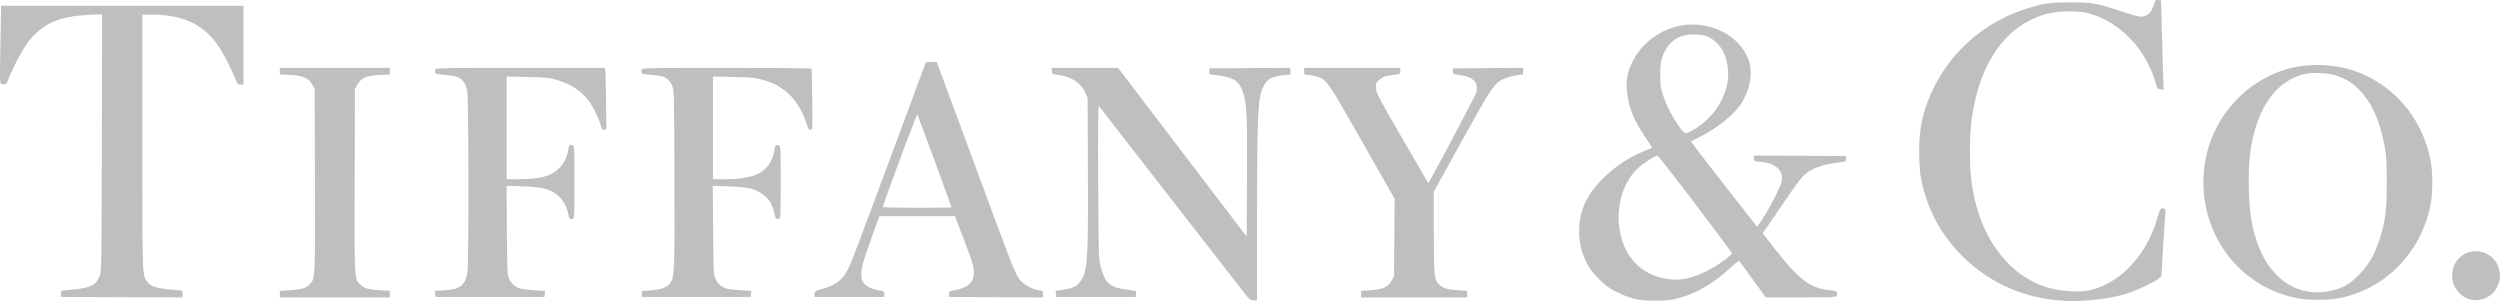
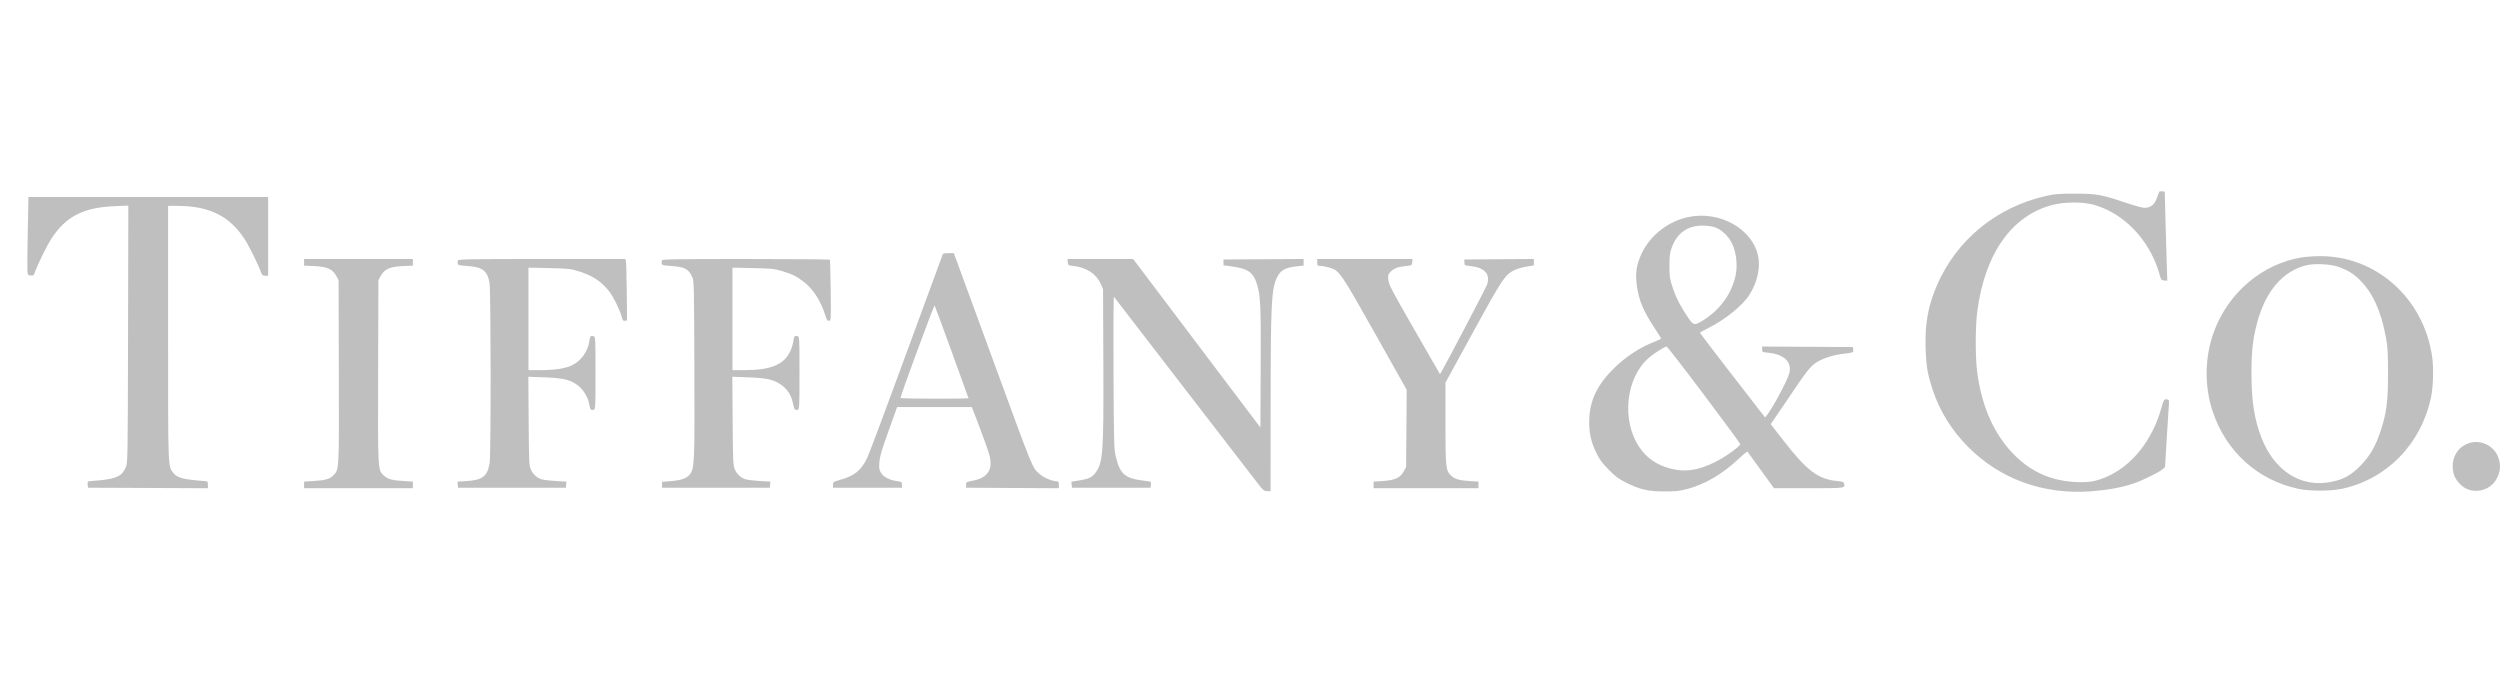
- <svg xmlns="http://www.w3.org/2000/svg" width="191" height="23" viewBox="0 0 191 23" fill="none">
-   <path opacity="0.3" fill-rule="evenodd" clip-rule="evenodd" d="M164.671 0.042C164.652 0.075 164.593 0.238 164.54 0.404C164.346 1.009 164.041 1.27 163.528 1.27C163.379 1.27 162.71 1.086 162.042 0.862C160.217 0.249 159.807 0.178 158.126 0.182C156.948 0.185 156.573 0.214 155.968 0.349C152.124 1.205 149.041 3.697 147.512 7.184C146.826 8.749 146.572 10.131 146.631 11.985C146.675 13.399 146.771 13.96 147.18 15.196C147.712 16.803 148.615 18.253 149.872 19.521C152.355 22.025 155.735 23.24 159.44 22.96C160.695 22.866 161.715 22.682 162.633 22.384C163.334 22.157 164.644 21.527 164.928 21.28L165.128 21.106L165.249 19.036C165.316 17.897 165.391 16.742 165.415 16.469C165.455 16.015 165.446 15.968 165.308 15.932C165.075 15.871 165.02 15.945 164.847 16.568C164.148 19.075 162.549 21.05 160.544 21.884C159.754 22.212 159.195 22.301 158.217 22.252C156.391 22.161 154.866 21.513 153.594 20.286C151.977 18.727 150.98 16.572 150.619 13.852C150.465 12.701 150.466 10.401 150.621 9.212C151.198 4.757 153.315 1.811 156.497 1.03C157.401 0.808 158.791 0.807 159.599 1.027C161.56 1.562 163.29 3.091 164.242 5.13C164.402 5.472 164.597 5.988 164.675 6.277C164.812 6.778 164.829 6.804 165.059 6.827L165.3 6.851L165.25 5.283C165.223 4.421 165.179 2.886 165.152 1.872L165.104 0.027L164.905 0.004C164.795 -0.008 164.69 0.008 164.671 0.042ZM0.033 3.095C0.004 4.555 -0.008 5.901 0.006 6.088C0.03 6.403 0.047 6.428 0.259 6.449C0.462 6.469 0.498 6.44 0.589 6.185C0.794 5.608 1.486 4.208 1.825 3.682C2.945 1.946 4.3 1.243 6.73 1.142L7.801 1.097L7.781 10.913C7.761 20.14 7.752 20.75 7.626 21.068C7.343 21.78 6.937 21.989 5.583 22.121C5.171 22.161 4.789 22.195 4.735 22.196C4.67 22.197 4.645 22.279 4.66 22.443L4.684 22.687L9.317 22.707L13.95 22.726V22.462C13.95 22.302 13.913 22.197 13.857 22.196C13.805 22.195 13.426 22.161 13.014 22.121C11.956 22.018 11.525 21.878 11.283 21.56C10.858 21.001 10.874 21.421 10.874 10.856V1.119L11.568 1.119C14.056 1.121 15.624 1.887 16.788 3.672C17.156 4.234 17.866 5.664 18.07 6.249C18.13 6.422 18.189 6.464 18.373 6.464H18.602V3.453V0.441H9.344H0.087L0.033 3.095ZM128.256 1.984C126.742 2.314 125.386 3.357 124.731 4.695C124.304 5.567 124.197 6.211 124.319 7.168C124.465 8.312 124.816 9.15 125.704 10.48C125.977 10.887 126.199 11.243 126.199 11.271C126.199 11.298 125.988 11.4 125.73 11.498C124.615 11.921 123.518 12.624 122.61 13.498C121.235 14.822 120.647 16.064 120.647 17.649C120.647 18.558 120.791 19.179 121.194 20.015C121.442 20.528 121.631 20.783 122.145 21.301C122.678 21.838 122.906 22.006 123.499 22.299C124.573 22.83 125.198 22.972 126.462 22.972C127.358 22.972 127.622 22.943 128.258 22.774C129.629 22.41 130.99 21.609 132.237 20.434C132.566 20.125 132.853 19.897 132.875 19.929C132.897 19.962 133.366 20.604 133.916 21.356L134.918 22.725H137.604C140.467 22.725 140.427 22.73 140.332 22.366C140.3 22.244 140.204 22.21 139.776 22.17C138.319 22.034 137.455 21.381 135.605 19.019L134.664 17.818L134.864 17.542C134.974 17.391 135.488 16.64 136.008 15.874C137.46 13.731 137.711 13.415 138.209 13.092C138.657 12.802 139.474 12.537 140.193 12.45C141.07 12.344 141.067 12.345 141.042 12.125L141.018 11.922L137.511 11.902L134.003 11.883V12.098C134.003 12.308 134.016 12.315 134.472 12.359C135.715 12.477 136.331 13.072 136.1 13.933C135.951 14.486 134.851 16.529 134.372 17.14L134.236 17.315L133.714 16.651C131.786 14.2 129.201 10.865 129.201 10.83C129.201 10.807 129.462 10.659 129.782 10.501C131.156 9.823 132.512 8.739 133.041 7.894C133.624 6.962 133.874 5.88 133.705 5.011C133.291 2.879 130.714 1.447 128.256 1.984ZM130.308 2.739C130.846 2.899 131.442 3.459 131.708 4.054C132.018 4.748 132.116 5.688 131.955 6.439C131.657 7.836 130.744 9.086 129.442 9.879C128.766 10.291 128.708 10.281 128.281 9.663C127.725 8.859 127.358 8.152 127.091 7.366C126.871 6.721 126.847 6.565 126.844 5.749C126.841 5.062 126.873 4.746 126.979 4.431C127.379 3.235 128.181 2.636 129.393 2.628C129.685 2.626 130.097 2.676 130.308 2.739ZM70.725 4.789C70.706 4.82 69.452 8.199 67.938 12.298C66.423 16.397 65.054 20.025 64.895 20.359C64.421 21.355 63.923 21.765 62.797 22.082C62.258 22.234 62.234 22.251 62.234 22.464V22.687H64.898H67.561V22.462C67.561 22.247 67.543 22.235 67.15 22.178C66.583 22.096 66.136 21.863 65.941 21.547C65.802 21.322 65.784 21.206 65.816 20.743C65.846 20.308 65.983 19.843 66.52 18.358L67.187 16.514H70.074H72.961L73.582 18.133C73.924 19.023 74.258 19.962 74.324 20.22C74.603 21.31 74.182 21.936 73.023 22.15C72.53 22.241 72.513 22.252 72.513 22.466V22.687L76.096 22.707L79.679 22.726V22.462C79.679 22.265 79.647 22.198 79.553 22.198C79.19 22.198 78.528 21.931 78.222 21.661C77.603 21.113 77.838 21.684 74.466 12.566C73.049 8.734 71.816 5.403 71.727 5.165L71.565 4.732H71.162C70.94 4.732 70.744 4.758 70.725 4.789ZM175.622 5.073C172.643 5.575 170.062 7.729 168.937 10.652C168.189 12.597 168.141 14.882 168.807 16.856C169.844 19.927 172.282 22.108 175.425 22.773C176.293 22.957 177.929 22.955 178.798 22.769C182.267 22.026 184.9 19.35 185.669 15.787C185.85 14.949 185.887 13.494 185.75 12.6C185.069 8.143 181.399 4.926 177.043 4.966C176.584 4.97 175.945 5.018 175.622 5.073ZM21.378 5.438V5.691L22.156 5.726C23.148 5.77 23.573 5.955 23.855 6.464L24.042 6.803L24.062 13.761C24.085 21.407 24.091 21.295 23.637 21.75C23.368 22.02 23.008 22.12 22.11 22.175L21.378 22.22V22.472V22.725H25.58H29.782V22.472V22.22L29.051 22.175C28.157 22.12 27.835 22.031 27.543 21.757C27.067 21.311 27.076 21.463 27.098 13.761L27.119 6.803L27.306 6.464C27.588 5.955 28.013 5.77 29.004 5.726L29.782 5.691V5.438V5.184H25.58H21.378V5.438ZM33.263 5.293C33.24 5.352 33.233 5.462 33.247 5.537C33.269 5.653 33.38 5.681 33.998 5.721C35.166 5.798 35.54 6.082 35.702 7.015C35.808 7.626 35.817 20.152 35.712 20.796C35.547 21.804 35.163 22.105 33.947 22.177L33.226 22.221L33.249 22.454L33.271 22.687H37.436H41.6L41.623 22.454L41.645 22.221L40.835 22.175C40.389 22.149 39.899 22.092 39.745 22.047C39.364 21.937 39.055 21.658 38.888 21.276C38.761 20.983 38.747 20.673 38.726 17.576L38.703 14.195L39.926 14.24C41.359 14.291 41.884 14.409 42.457 14.803C42.925 15.126 43.327 15.77 43.409 16.326C43.464 16.698 43.532 16.778 43.747 16.722C43.882 16.686 43.888 16.567 43.888 13.913C43.888 11.212 43.885 11.14 43.739 11.094C43.522 11.025 43.465 11.089 43.414 11.454C43.303 12.27 42.759 13.011 42.031 13.336C41.499 13.575 40.69 13.691 39.569 13.691H38.711V9.768V5.845L40.306 5.88C41.766 5.912 41.957 5.932 42.574 6.119C43.647 6.443 44.337 6.893 44.949 7.663C45.268 8.065 45.773 9.088 45.912 9.612C45.983 9.883 46.025 9.932 46.162 9.913L46.327 9.889L46.304 7.744C46.291 6.564 46.264 5.505 46.242 5.391L46.203 5.184H39.753C34.206 5.184 33.298 5.199 33.263 5.293ZM49.019 5.293C48.997 5.352 48.99 5.462 49.004 5.537C49.026 5.653 49.133 5.68 49.704 5.717C50.782 5.787 51.084 5.943 51.369 6.578C51.495 6.858 51.506 7.32 51.526 13.616C51.549 20.631 51.532 21.099 51.235 21.589C51.026 21.934 50.558 22.117 49.724 22.182L49.028 22.236V22.461V22.687H53.193H57.357L57.38 22.454L57.402 22.221L56.592 22.175C56.146 22.149 55.656 22.092 55.502 22.047C55.12 21.936 54.812 21.658 54.646 21.276C54.519 20.983 54.505 20.664 54.483 17.576L54.458 14.195L55.682 14.24C57.115 14.291 57.639 14.408 58.217 14.803C58.711 15.141 59.014 15.605 59.137 16.215C59.237 16.705 59.289 16.778 59.504 16.722C59.639 16.686 59.645 16.567 59.645 13.913C59.645 11.212 59.642 11.14 59.496 11.094C59.275 11.024 59.22 11.09 59.167 11.487C59.14 11.685 59.04 12.017 58.943 12.225C58.455 13.277 57.432 13.691 55.325 13.691H54.468V9.768V5.845L56.062 5.88C57.516 5.912 57.716 5.933 58.319 6.115C59.118 6.358 59.4 6.497 59.985 6.94C60.701 7.482 61.297 8.404 61.639 9.497C61.753 9.86 61.802 9.93 61.93 9.911C62.082 9.89 62.084 9.863 62.056 7.593C62.04 6.33 62.013 5.272 61.995 5.241C61.977 5.21 59.06 5.184 55.512 5.184C49.963 5.184 49.055 5.199 49.019 5.293ZM80.368 5.429C80.391 5.666 80.404 5.675 80.806 5.718C81.811 5.827 82.57 6.318 82.914 7.083L83.093 7.48L83.116 13.126C83.145 20.089 83.094 20.774 82.486 21.574C82.242 21.895 81.954 22.022 81.214 22.138L80.647 22.226L80.67 22.457L80.692 22.687H83.731H86.77L86.793 22.452C86.815 22.217 86.814 22.216 86.38 22.167C84.763 21.984 84.403 21.682 84.059 20.224C83.944 19.736 83.927 19.035 83.901 13.842C83.884 10.397 83.9 8.038 83.94 8.083C83.977 8.124 86.466 11.325 89.472 15.197C92.477 19.068 95.069 22.396 95.231 22.593C95.477 22.892 95.567 22.951 95.781 22.951H96.036L96.039 16.646C96.042 8.484 96.094 7.456 96.548 6.565C96.825 6.021 97.176 5.836 98.118 5.739L98.587 5.69V5.436V5.183L95.492 5.202L92.397 5.222V5.445V5.669L93.059 5.757C94.295 5.921 94.705 6.211 94.983 7.112C95.258 8.008 95.294 8.789 95.27 13.533L95.248 18.081L90.334 11.633L85.419 5.184H82.882H80.345L80.368 5.429ZM99.638 5.448C99.638 5.694 99.654 5.711 99.877 5.711C100.008 5.711 100.32 5.769 100.571 5.839C101.345 6.057 101.431 6.181 104.125 10.924L106.549 15.192L106.526 18.149L106.503 21.106L106.316 21.445C106.047 21.93 105.648 22.111 104.717 22.173L103.99 22.221V22.473V22.725H108.042H112.093V22.473V22.22L111.399 22.176C110.596 22.126 110.262 22.028 109.972 21.758C109.571 21.385 109.542 21.113 109.542 17.732V14.647L111.662 10.808C113.939 6.684 114.15 6.372 114.895 6.024C115.094 5.931 115.508 5.815 115.814 5.766L116.37 5.677V5.43V5.182L113.688 5.202L111.005 5.222V5.448C111.005 5.669 111.015 5.675 111.471 5.725C112.583 5.848 113.031 6.346 112.756 7.149C112.678 7.375 109.571 13.251 109.246 13.787L109.119 13.997L107.142 10.588C105.36 7.517 105.161 7.139 105.13 6.779C105.099 6.42 105.117 6.357 105.306 6.16C105.553 5.901 105.887 5.777 106.503 5.717C106.946 5.674 106.954 5.669 106.977 5.429L107.001 5.184H103.319H99.638V5.448ZM178.581 5.803C179.266 6.056 179.703 6.326 180.171 6.787C181.179 7.779 181.821 9.182 182.191 11.205C182.326 11.939 182.35 12.361 182.35 13.954C182.35 16.06 182.239 16.934 181.803 18.271C181.408 19.481 180.956 20.263 180.226 20.997C179.48 21.745 178.939 22.044 177.969 22.241C175.648 22.712 173.577 21.419 172.578 18.872C172.024 17.462 171.803 16.048 171.803 13.917C171.803 12.24 171.907 11.31 172.232 10.091C172.877 7.675 174.192 6.135 176.006 5.672C176.665 5.504 177.95 5.569 178.581 5.803ZM71.418 12.323C72.124 14.241 72.701 15.825 72.701 15.843C72.701 15.86 71.519 15.874 70.075 15.874C68.63 15.874 67.449 15.849 67.448 15.818C67.447 15.633 70.043 8.668 70.085 8.743C70.113 8.794 70.713 10.405 71.418 12.323ZM129.515 15.578C131.055 17.61 132.315 19.305 132.315 19.346C132.315 19.516 131.135 20.353 130.364 20.73C129.054 21.369 128.057 21.513 126.931 21.224C125.867 20.951 125.092 20.423 124.518 19.58C123.126 17.536 123.467 14.293 125.236 12.762C125.637 12.415 126.474 11.884 126.621 11.884C126.673 11.884 127.975 13.547 129.515 15.578ZM188.339 19.383C187.524 19.791 187.155 20.732 187.438 21.682C187.55 22.057 187.963 22.538 188.334 22.729C189.201 23.172 190.291 22.842 190.74 21.998C190.997 21.516 191.055 21.147 190.951 20.648C190.708 19.474 189.413 18.846 188.339 19.383Z" fill="#292929" />
+ <svg xmlns="http://www.w3.org/2000/svg" width="183" height="50" viewBox="0 0 183 50" fill="none">
+   <path opacity="0.3" fill-rule="evenodd" clip-rule="evenodd" d="M158.049 14.04C158.031 14.072 157.975 14.228 157.925 14.386C157.742 14.965 157.453 15.214 156.966 15.214C156.825 15.214 156.191 15.039 155.558 14.824C153.829 14.238 153.44 14.17 151.847 14.174C150.731 14.177 150.376 14.205 149.802 14.334C146.159 15.153 143.238 17.537 141.789 20.872C141.139 22.369 140.898 23.69 140.954 25.463C140.996 26.816 141.087 27.353 141.474 28.535C141.979 30.073 142.834 31.459 144.026 32.673C146.378 35.068 149.581 36.23 153.092 35.962C154.282 35.871 155.248 35.696 156.118 35.411C156.783 35.194 158.024 34.591 158.293 34.355L158.483 34.189L158.598 32.208C158.661 31.119 158.731 30.014 158.754 29.753C158.792 29.319 158.784 29.274 158.654 29.239C158.432 29.181 158.381 29.252 158.216 29.848C157.554 32.245 156.038 34.135 154.138 34.933C153.39 35.247 152.86 35.331 151.933 35.285C150.203 35.197 148.758 34.577 147.553 33.404C146.02 31.912 145.076 29.852 144.733 27.25C144.588 26.149 144.589 23.949 144.735 22.811C145.282 18.551 147.288 15.732 150.303 14.985C151.16 14.773 152.477 14.771 153.243 14.983C155.101 15.495 156.741 16.957 157.643 18.907C157.794 19.234 157.979 19.728 158.054 20.004C158.183 20.484 158.2 20.508 158.418 20.53L158.646 20.553L158.598 19.054C158.572 18.229 158.53 16.761 158.505 15.79L158.46 14.026L158.271 14.004C158.167 13.992 158.067 14.008 158.049 14.04ZM2.032 16.96C2.004 18.357 1.992 19.645 2.006 19.823C2.028 20.125 2.045 20.148 2.246 20.168C2.438 20.187 2.472 20.16 2.558 19.916C2.753 19.364 3.408 18.026 3.729 17.522C4.791 15.861 6.075 15.189 8.378 15.092L9.393 15.049L9.373 24.439C9.355 33.264 9.346 33.848 9.227 34.152C8.958 34.833 8.574 35.033 7.29 35.159C6.9 35.198 6.539 35.23 6.487 35.231C6.425 35.232 6.401 35.311 6.416 35.467L6.439 35.701L10.829 35.719L15.22 35.738V35.485C15.22 35.332 15.185 35.232 15.131 35.231C15.082 35.23 14.723 35.198 14.332 35.159C13.33 35.06 12.921 34.927 12.692 34.623C12.289 34.088 12.305 34.49 12.305 24.384V15.07L12.962 15.071C15.32 15.072 16.806 15.805 17.91 17.512C18.257 18.05 18.931 19.418 19.124 19.978C19.181 20.143 19.237 20.183 19.411 20.183H19.628V17.303V14.422H10.855H2.082L2.032 16.96ZM123.541 15.897C122.106 16.213 120.822 17.211 120.201 18.491C119.796 19.325 119.694 19.941 119.81 20.856C119.949 21.95 120.281 22.752 121.123 24.024C121.381 24.414 121.592 24.754 121.592 24.78C121.592 24.807 121.392 24.905 121.148 24.998C120.09 25.403 119.051 26.075 118.191 26.911C116.887 28.177 116.33 29.366 116.33 30.882C116.33 31.751 116.467 32.345 116.849 33.145C117.084 33.635 117.262 33.879 117.75 34.375C118.255 34.888 118.471 35.05 119.033 35.33C120.051 35.837 120.643 35.973 121.841 35.973C122.69 35.974 122.94 35.946 123.542 35.784C124.842 35.435 126.132 34.67 127.314 33.546C127.626 33.25 127.897 33.032 127.918 33.063C127.939 33.094 128.383 33.708 128.905 34.428L129.854 35.737H132.399C135.113 35.737 135.075 35.742 134.985 35.394C134.955 35.277 134.864 35.245 134.458 35.206C133.077 35.076 132.258 34.452 130.505 32.192L129.614 31.043L129.803 30.779C129.907 30.635 130.395 29.917 130.887 29.184C132.264 27.134 132.501 26.832 132.973 26.523C133.397 26.245 134.172 25.992 134.853 25.909C135.685 25.807 135.681 25.808 135.657 25.598L135.635 25.404L132.311 25.385L128.987 25.366V25.573C128.987 25.773 128.999 25.78 129.431 25.821C130.609 25.934 131.193 26.504 130.974 27.327C130.833 27.856 129.791 29.81 129.337 30.395L129.208 30.562L128.713 29.927C126.886 27.582 124.436 24.393 124.436 24.359C124.436 24.337 124.684 24.195 124.987 24.045C126.29 23.396 127.574 22.359 128.075 21.551C128.628 20.659 128.865 19.624 128.705 18.794C128.312 16.753 125.87 15.384 123.541 15.897ZM125.486 16.62C125.996 16.773 126.56 17.309 126.812 17.878C127.106 18.541 127.199 19.441 127.046 20.159C126.764 21.496 125.898 22.691 124.665 23.45C124.024 23.844 123.97 23.834 123.565 23.243C123.038 22.474 122.69 21.798 122.437 21.046C122.228 20.429 122.206 20.28 122.203 19.499C122.2 18.842 122.231 18.54 122.331 18.239C122.71 17.095 123.47 16.522 124.619 16.514C124.895 16.512 125.286 16.56 125.486 16.62ZM69.022 18.581C69.004 18.61 67.816 21.843 66.381 25.764C64.946 29.684 63.648 33.154 63.498 33.474C63.048 34.427 62.576 34.818 61.509 35.122C60.999 35.267 60.976 35.283 60.976 35.487V35.701H63.5H66.024V35.486C66.024 35.28 66.007 35.268 65.634 35.214C65.097 35.136 64.673 34.912 64.489 34.61C64.357 34.395 64.34 34.284 64.37 33.841C64.398 33.425 64.528 32.98 65.037 31.56L65.669 29.796H68.405H71.141L71.73 31.344C72.054 32.196 72.37 33.094 72.433 33.341C72.697 34.383 72.298 34.982 71.2 35.187C70.733 35.274 70.717 35.284 70.717 35.489V35.701L74.112 35.72L77.507 35.738V35.486C77.507 35.297 77.477 35.233 77.388 35.233C77.044 35.233 76.416 34.977 76.126 34.719C75.54 34.196 75.763 34.741 72.567 26.02C71.224 22.354 70.056 19.169 69.972 18.941L69.818 18.527H69.436C69.226 18.527 69.04 18.551 69.022 18.581ZM168.427 18.852C165.604 19.332 163.159 21.393 162.093 24.189C161.383 26.049 161.337 28.235 161.969 30.123C162.951 33.061 165.262 35.146 168.24 35.783C169.063 35.959 170.614 35.957 171.436 35.779C174.724 35.068 177.22 32.509 177.948 29.1C178.119 28.299 178.154 26.907 178.025 26.052C177.379 21.789 173.902 18.712 169.774 18.75C169.339 18.754 168.733 18.8 168.427 18.852ZM22.259 19.201V19.444L22.996 19.477C23.936 19.52 24.339 19.696 24.606 20.183L24.784 20.507L24.803 27.162C24.824 34.477 24.829 34.369 24.399 34.805C24.145 35.062 23.803 35.158 22.953 35.211L22.259 35.254V35.495V35.737H26.241H30.223V35.495V35.254L29.53 35.211C28.682 35.159 28.378 35.073 28.101 34.811C27.65 34.385 27.658 34.53 27.68 27.162L27.699 20.507L27.877 20.183C28.144 19.696 28.546 19.52 29.486 19.477L30.223 19.444V19.201V18.959H26.241H22.259V19.201ZM33.521 19.063C33.499 19.12 33.493 19.225 33.506 19.297C33.527 19.408 33.632 19.433 34.218 19.472C35.325 19.546 35.679 19.817 35.833 20.71C35.933 21.295 35.942 33.276 35.842 33.892C35.686 34.856 35.322 35.144 34.17 35.213L33.486 35.254L33.508 35.478L33.529 35.701H37.476H41.422L41.443 35.478L41.465 35.255L40.697 35.211C40.274 35.186 39.81 35.131 39.664 35.089C39.303 34.983 39.01 34.717 38.852 34.351C38.731 34.07 38.718 33.775 38.698 30.811L38.676 27.578L39.836 27.621C41.193 27.67 41.691 27.782 42.234 28.16C42.677 28.468 43.059 29.084 43.136 29.616C43.188 29.972 43.253 30.049 43.456 29.995C43.585 29.961 43.591 29.847 43.591 27.308C43.591 24.724 43.587 24.656 43.449 24.612C43.243 24.546 43.189 24.607 43.142 24.956C43.036 25.737 42.52 26.445 41.831 26.757C41.326 26.985 40.56 27.096 39.497 27.096H38.684V23.343V19.591L40.195 19.624C41.579 19.655 41.76 19.674 42.345 19.853C43.361 20.163 44.016 20.593 44.595 21.33C44.898 21.715 45.377 22.692 45.508 23.194C45.576 23.453 45.615 23.501 45.745 23.482L45.901 23.459L45.88 21.407C45.868 20.278 45.841 19.266 45.821 19.157L45.783 18.959H39.672C34.415 18.959 33.555 18.973 33.521 19.063ZM48.453 19.063C48.431 19.12 48.425 19.225 48.438 19.297C48.459 19.407 48.561 19.433 49.102 19.469C50.124 19.535 50.409 19.684 50.68 20.292C50.799 20.56 50.809 21.001 50.828 27.024C50.85 33.734 50.834 34.182 50.552 34.65C50.354 34.98 49.911 35.156 49.12 35.218L48.461 35.269V35.485V35.701H52.407H56.354L56.375 35.478L56.397 35.255L55.629 35.211C55.206 35.186 54.742 35.131 54.596 35.089C54.235 34.983 53.942 34.717 53.785 34.351C53.665 34.071 53.652 33.766 53.63 30.811L53.607 27.578L54.767 27.62C56.124 27.67 56.621 27.782 57.169 28.16C57.637 28.483 57.924 28.927 58.041 29.51C58.135 29.979 58.185 30.049 58.388 29.995C58.517 29.961 58.523 29.847 58.523 27.308C58.523 24.724 58.519 24.656 58.381 24.612C58.172 24.544 58.12 24.608 58.069 24.988C58.044 25.177 57.949 25.494 57.857 25.693C57.395 26.699 56.426 27.096 54.429 27.096H53.616V23.343V19.591L55.127 19.624C56.504 19.655 56.694 19.675 57.266 19.85C58.023 20.081 58.29 20.214 58.844 20.638C59.523 21.157 60.088 22.038 60.412 23.084C60.52 23.431 60.566 23.498 60.687 23.48C60.832 23.459 60.833 23.434 60.807 21.263C60.792 20.055 60.766 19.043 60.749 19.013C60.732 18.983 57.968 18.959 54.605 18.959C49.347 18.959 48.487 18.973 48.453 19.063ZM78.161 19.193C78.182 19.42 78.195 19.428 78.576 19.47C79.528 19.573 80.246 20.043 80.573 20.775L80.743 21.155L80.765 26.556C80.791 33.216 80.743 33.871 80.167 34.636C79.936 34.943 79.664 35.065 78.962 35.175L78.425 35.26L78.446 35.48L78.467 35.701H81.347H84.227L84.248 35.476C84.27 35.251 84.268 35.25 83.857 35.203C82.325 35.028 81.984 34.74 81.658 33.344C81.549 32.878 81.533 32.207 81.508 27.24C81.493 23.945 81.508 21.689 81.545 21.731C81.58 21.771 83.939 24.833 86.787 28.536C89.636 32.239 92.091 35.423 92.245 35.611C92.478 35.897 92.564 35.953 92.766 35.953H93.008L93.011 29.922C93.014 22.115 93.063 21.132 93.493 20.28C93.756 19.759 94.088 19.583 94.981 19.489L95.426 19.443V19.2V18.957L92.493 18.976L89.56 18.995V19.209V19.423L90.186 19.507C91.358 19.664 91.747 19.941 92.01 20.802C92.271 21.659 92.304 22.407 92.282 26.945L92.262 31.295L87.604 25.127L82.947 18.959H80.543H78.138L78.161 19.193ZM96.421 19.211C96.421 19.446 96.436 19.463 96.648 19.463C96.772 19.463 97.068 19.518 97.305 19.585C98.038 19.794 98.121 19.913 100.674 24.449L102.97 28.532L102.949 31.36L102.927 34.189L102.749 34.513C102.495 34.976 102.117 35.15 101.234 35.209L100.545 35.255V35.496V35.737H104.385H108.225V35.495V35.254L107.567 35.212C106.805 35.164 106.489 35.07 106.214 34.812C105.834 34.455 105.807 34.195 105.807 30.961V28.011L107.816 24.338C109.974 20.393 110.173 20.095 110.879 19.762C111.068 19.673 111.46 19.562 111.75 19.515L112.277 19.43V19.194V18.957L109.735 18.976L107.194 18.995V19.211C107.194 19.422 107.203 19.428 107.635 19.476C108.688 19.594 109.114 20.07 108.852 20.838C108.779 21.055 105.835 26.675 105.526 27.188L105.406 27.388L103.532 24.128C101.844 21.19 101.655 20.829 101.626 20.485C101.597 20.141 101.614 20.081 101.792 19.892C102.027 19.644 102.343 19.526 102.927 19.469C103.347 19.427 103.354 19.423 103.376 19.193L103.398 18.959H99.91H96.421V19.211ZM171.232 19.55C171.88 19.793 172.294 20.051 172.738 20.492C173.693 21.44 174.301 22.783 174.652 24.718C174.78 25.42 174.803 25.824 174.803 27.348C174.803 29.361 174.698 30.198 174.284 31.477C173.911 32.634 173.482 33.382 172.79 34.084C172.083 34.8 171.571 35.085 170.651 35.274C168.452 35.725 166.49 34.487 165.542 32.052C165.017 30.703 164.808 29.35 164.808 27.312C164.808 25.708 164.907 24.818 165.215 23.653C165.826 21.341 167.072 19.868 168.791 19.426C169.416 19.265 170.633 19.327 171.232 19.55ZM69.679 25.787C70.348 27.622 70.895 29.137 70.895 29.154C70.895 29.17 69.775 29.184 68.406 29.184C67.037 29.184 65.917 29.16 65.917 29.13C65.916 28.953 68.376 22.291 68.416 22.363C68.442 22.412 69.011 23.952 69.679 25.787ZM124.734 28.901C126.193 30.845 127.387 32.466 127.387 32.505C127.387 32.668 126.27 33.468 125.538 33.828C124.297 34.44 123.353 34.578 122.286 34.301C121.277 34.04 120.542 33.535 119.998 32.729C118.679 30.774 119.003 27.672 120.679 26.207C121.059 25.875 121.853 25.368 121.992 25.368C122.041 25.368 123.275 26.958 124.734 28.901ZM180.479 32.54C179.706 32.93 179.356 33.83 179.625 34.739C179.731 35.098 180.122 35.559 180.474 35.741C181.295 36.165 182.328 35.849 182.754 35.042C182.997 34.581 183.052 34.228 182.954 33.75C182.724 32.627 181.496 32.026 180.479 32.54Z" fill="#292929" />
</svg>
